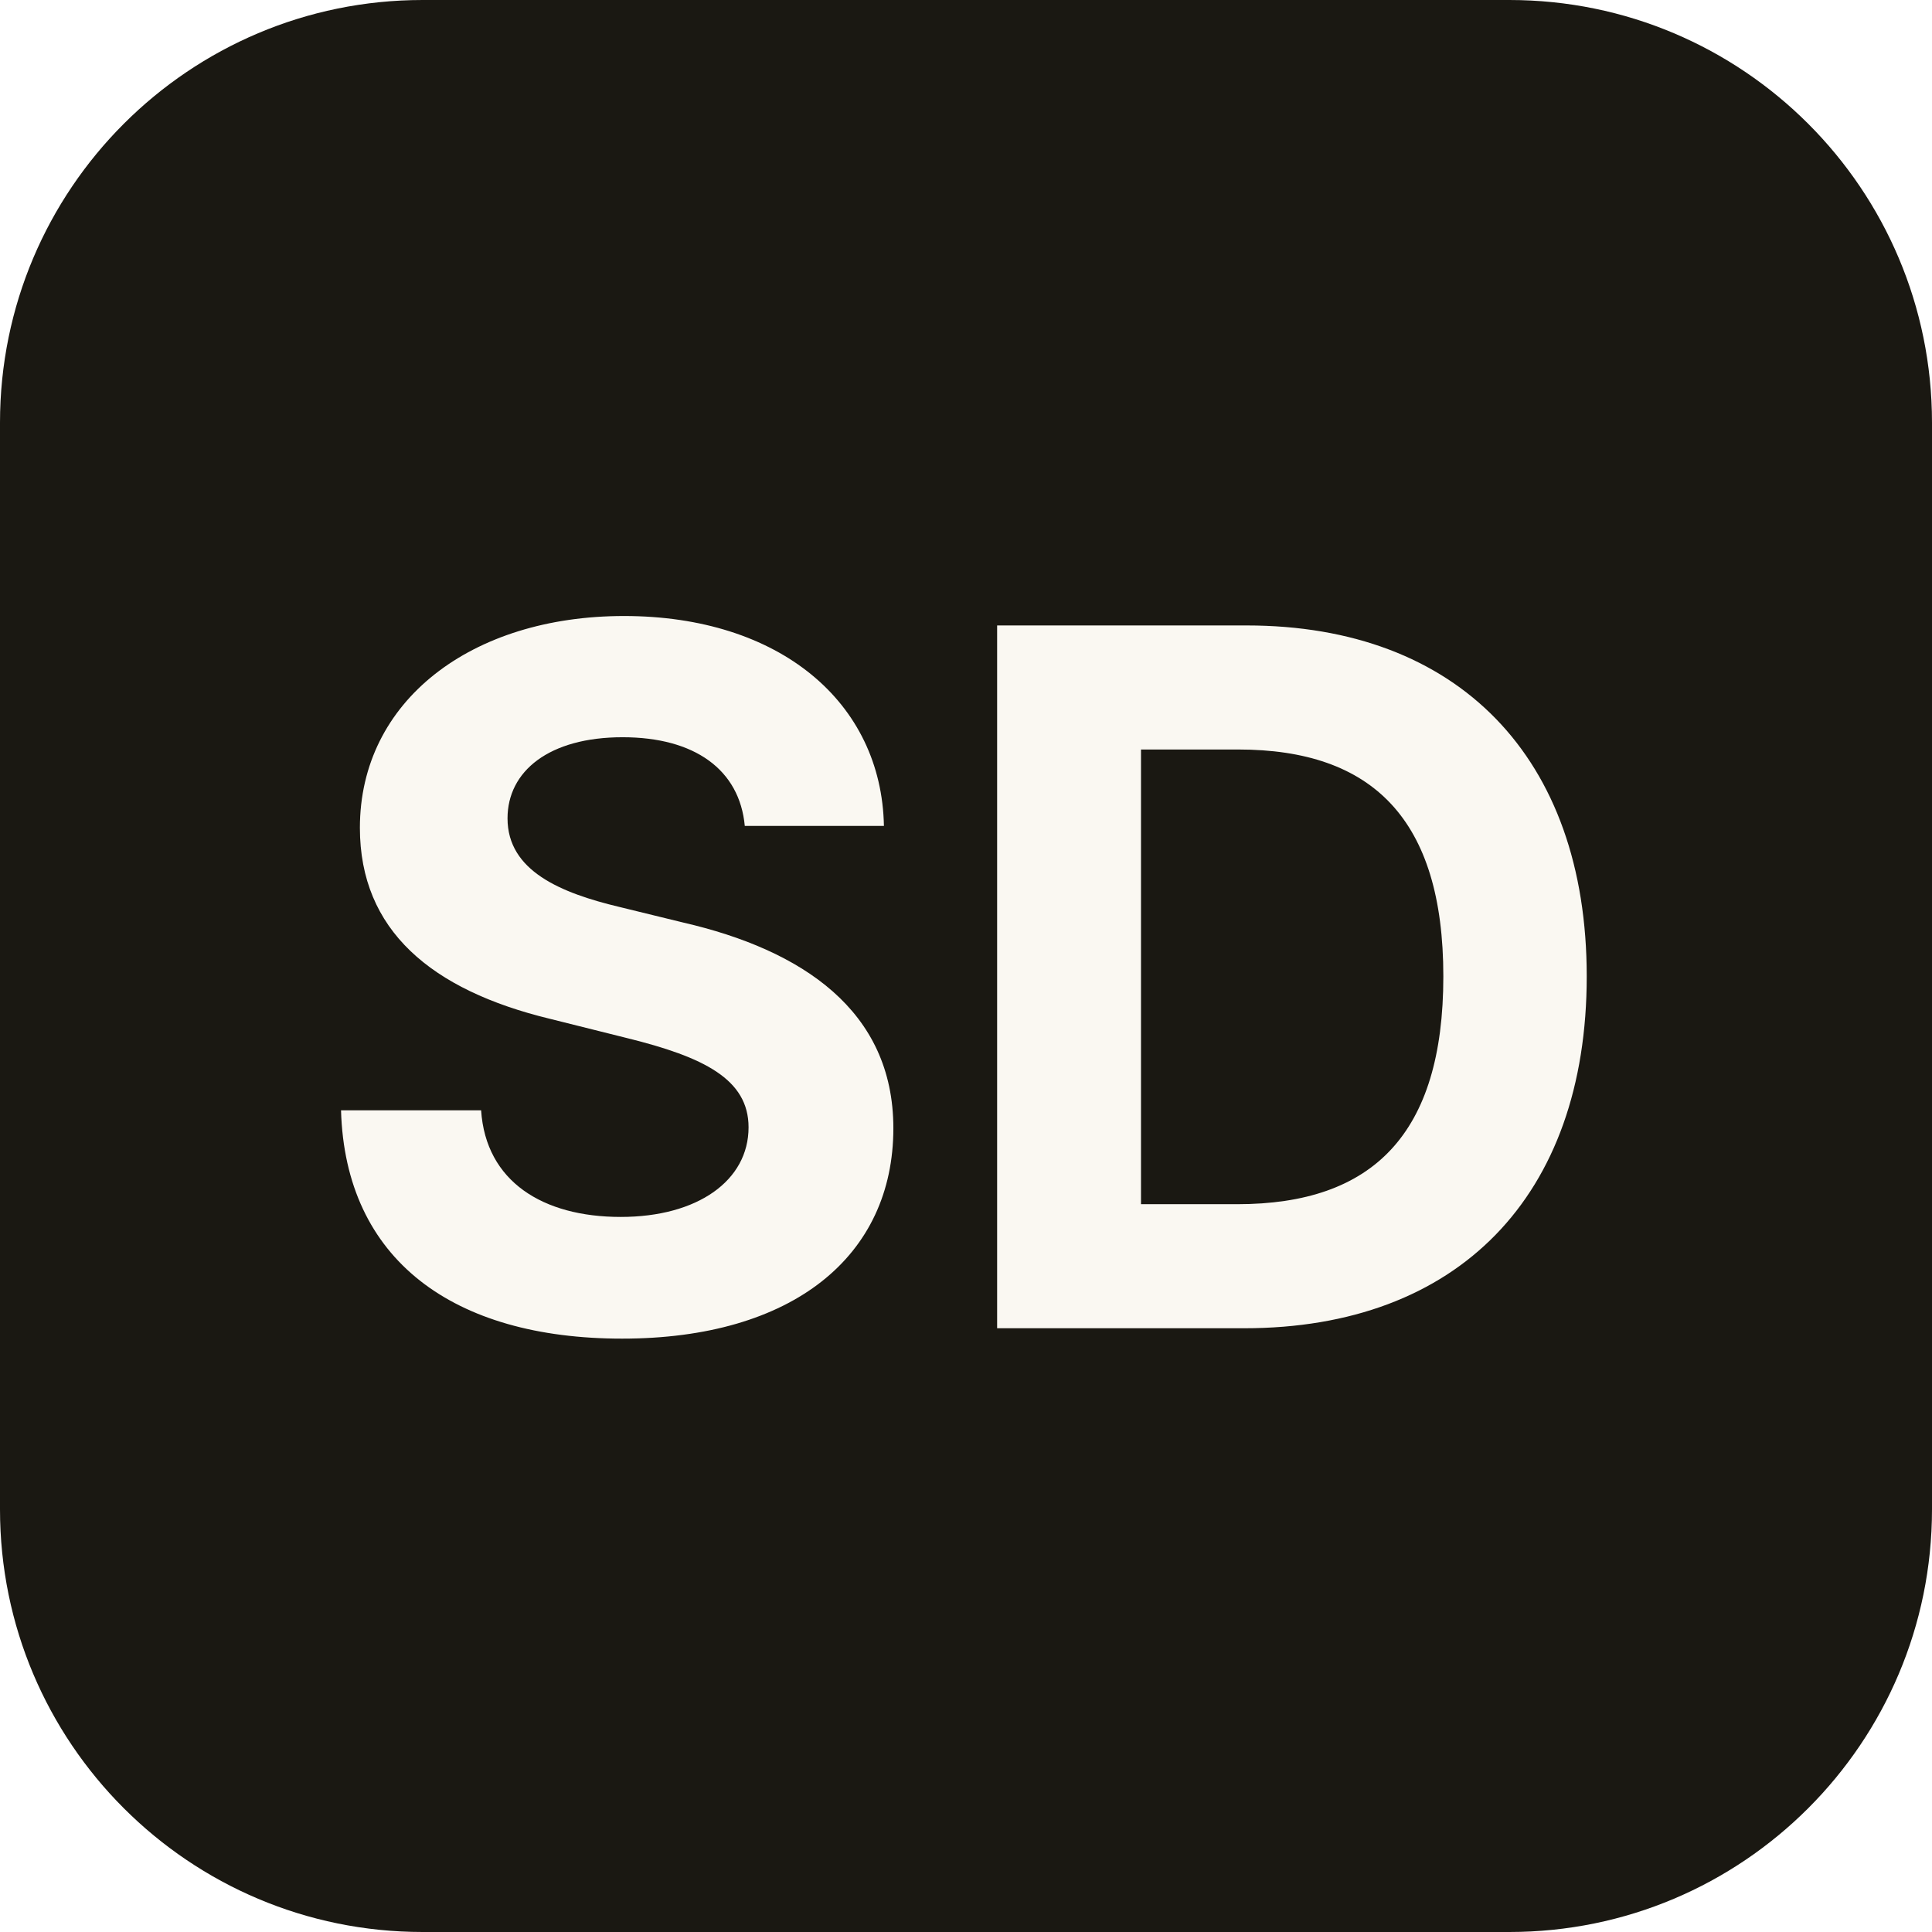
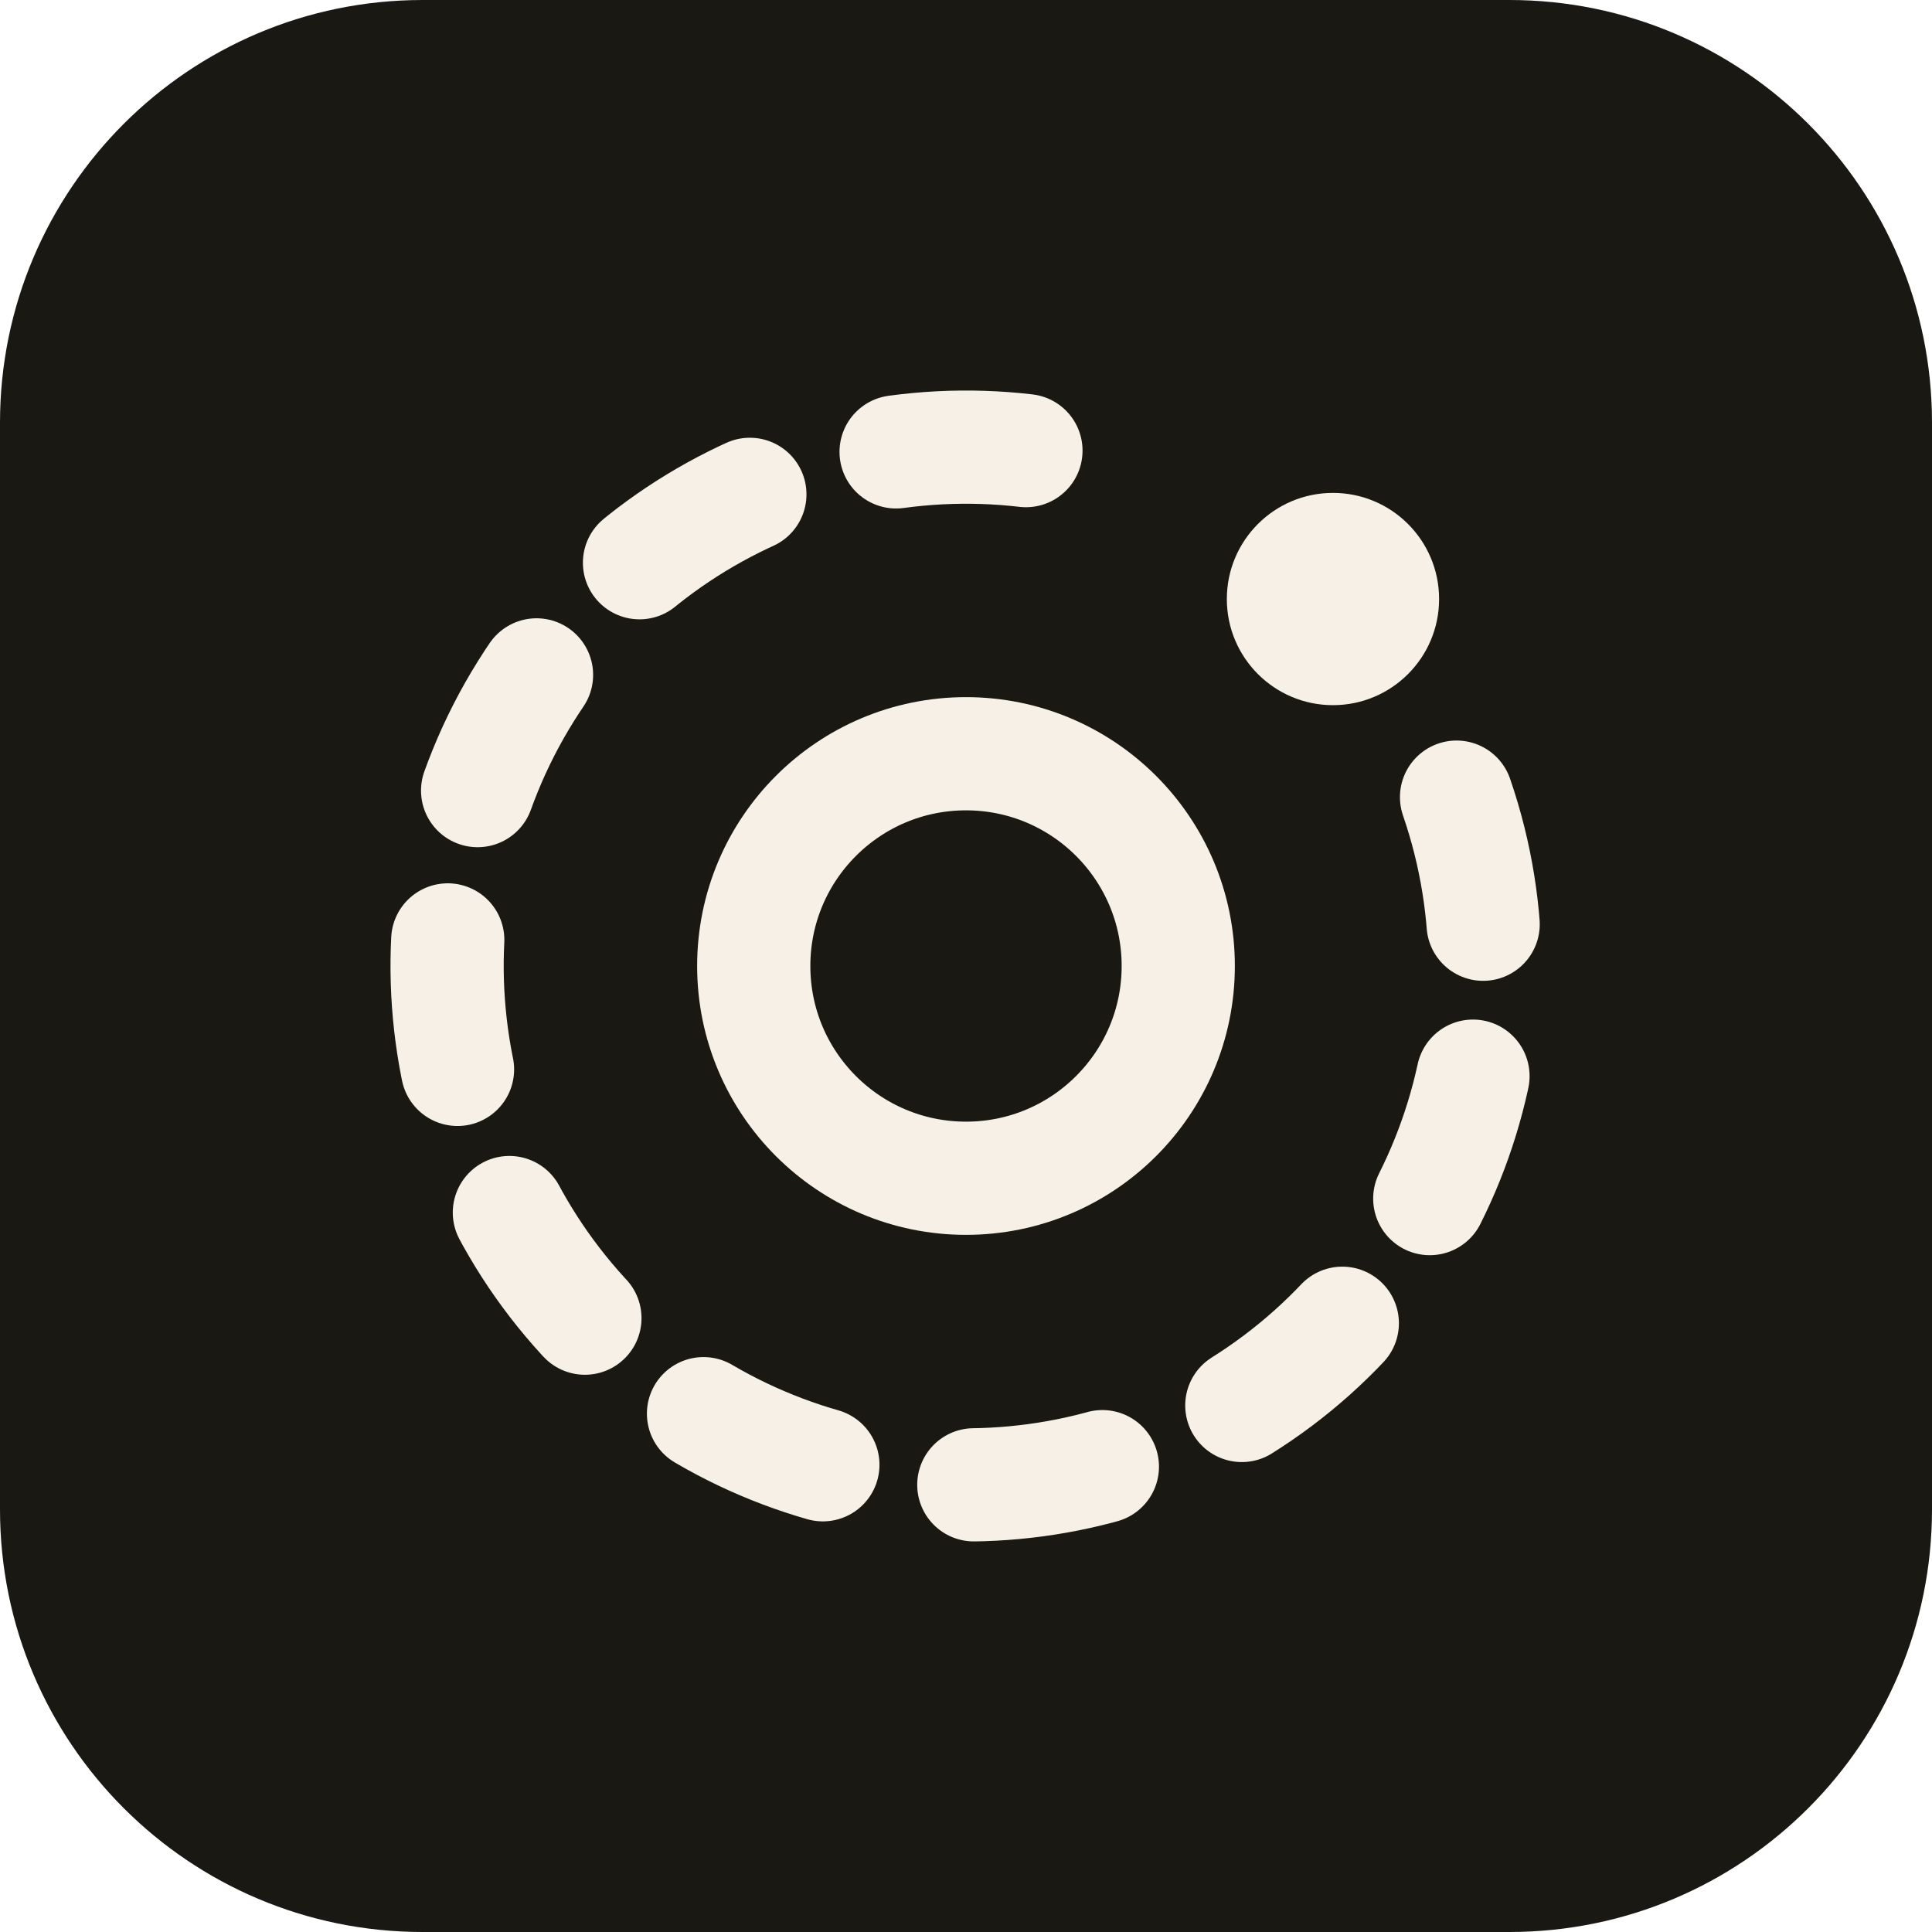
- <svg xmlns="http://www.w3.org/2000/svg" viewBox="0 0 64 64">
-   <rect width="64" height="64" rx="14" fill="#1a1812" />
-   <text x="32" y="44" text-anchor="middle" font-family="system-ui,-apple-system,sans-serif" font-weight="700" font-size="32" fill="#faf8f2">SD</text>
+ <svg xmlns="http://www.w3.org/2000/svg" viewBox="0 0 32 32">
+   <rect width="32" height="32" rx="7" fill="#1a1812" />
+   <g transform="translate(3.5 3.5) scale(0.78125)">
+     <circle cx="16" cy="16" r="4.5" fill="none" stroke="#f7f0e7" stroke-width="2.4" />
+     <path d="M26.4 12.42A11 11 0 1 1 19.58 5.6" fill="none" stroke="#f7f0e7" stroke-width="2.4" stroke-linecap="round" stroke-dasharray="2.76 3.24" />
+     <circle cx="23.78" cy="8.22" r="2.25" fill="#f7f0e7" />
+   </g>
</svg>
